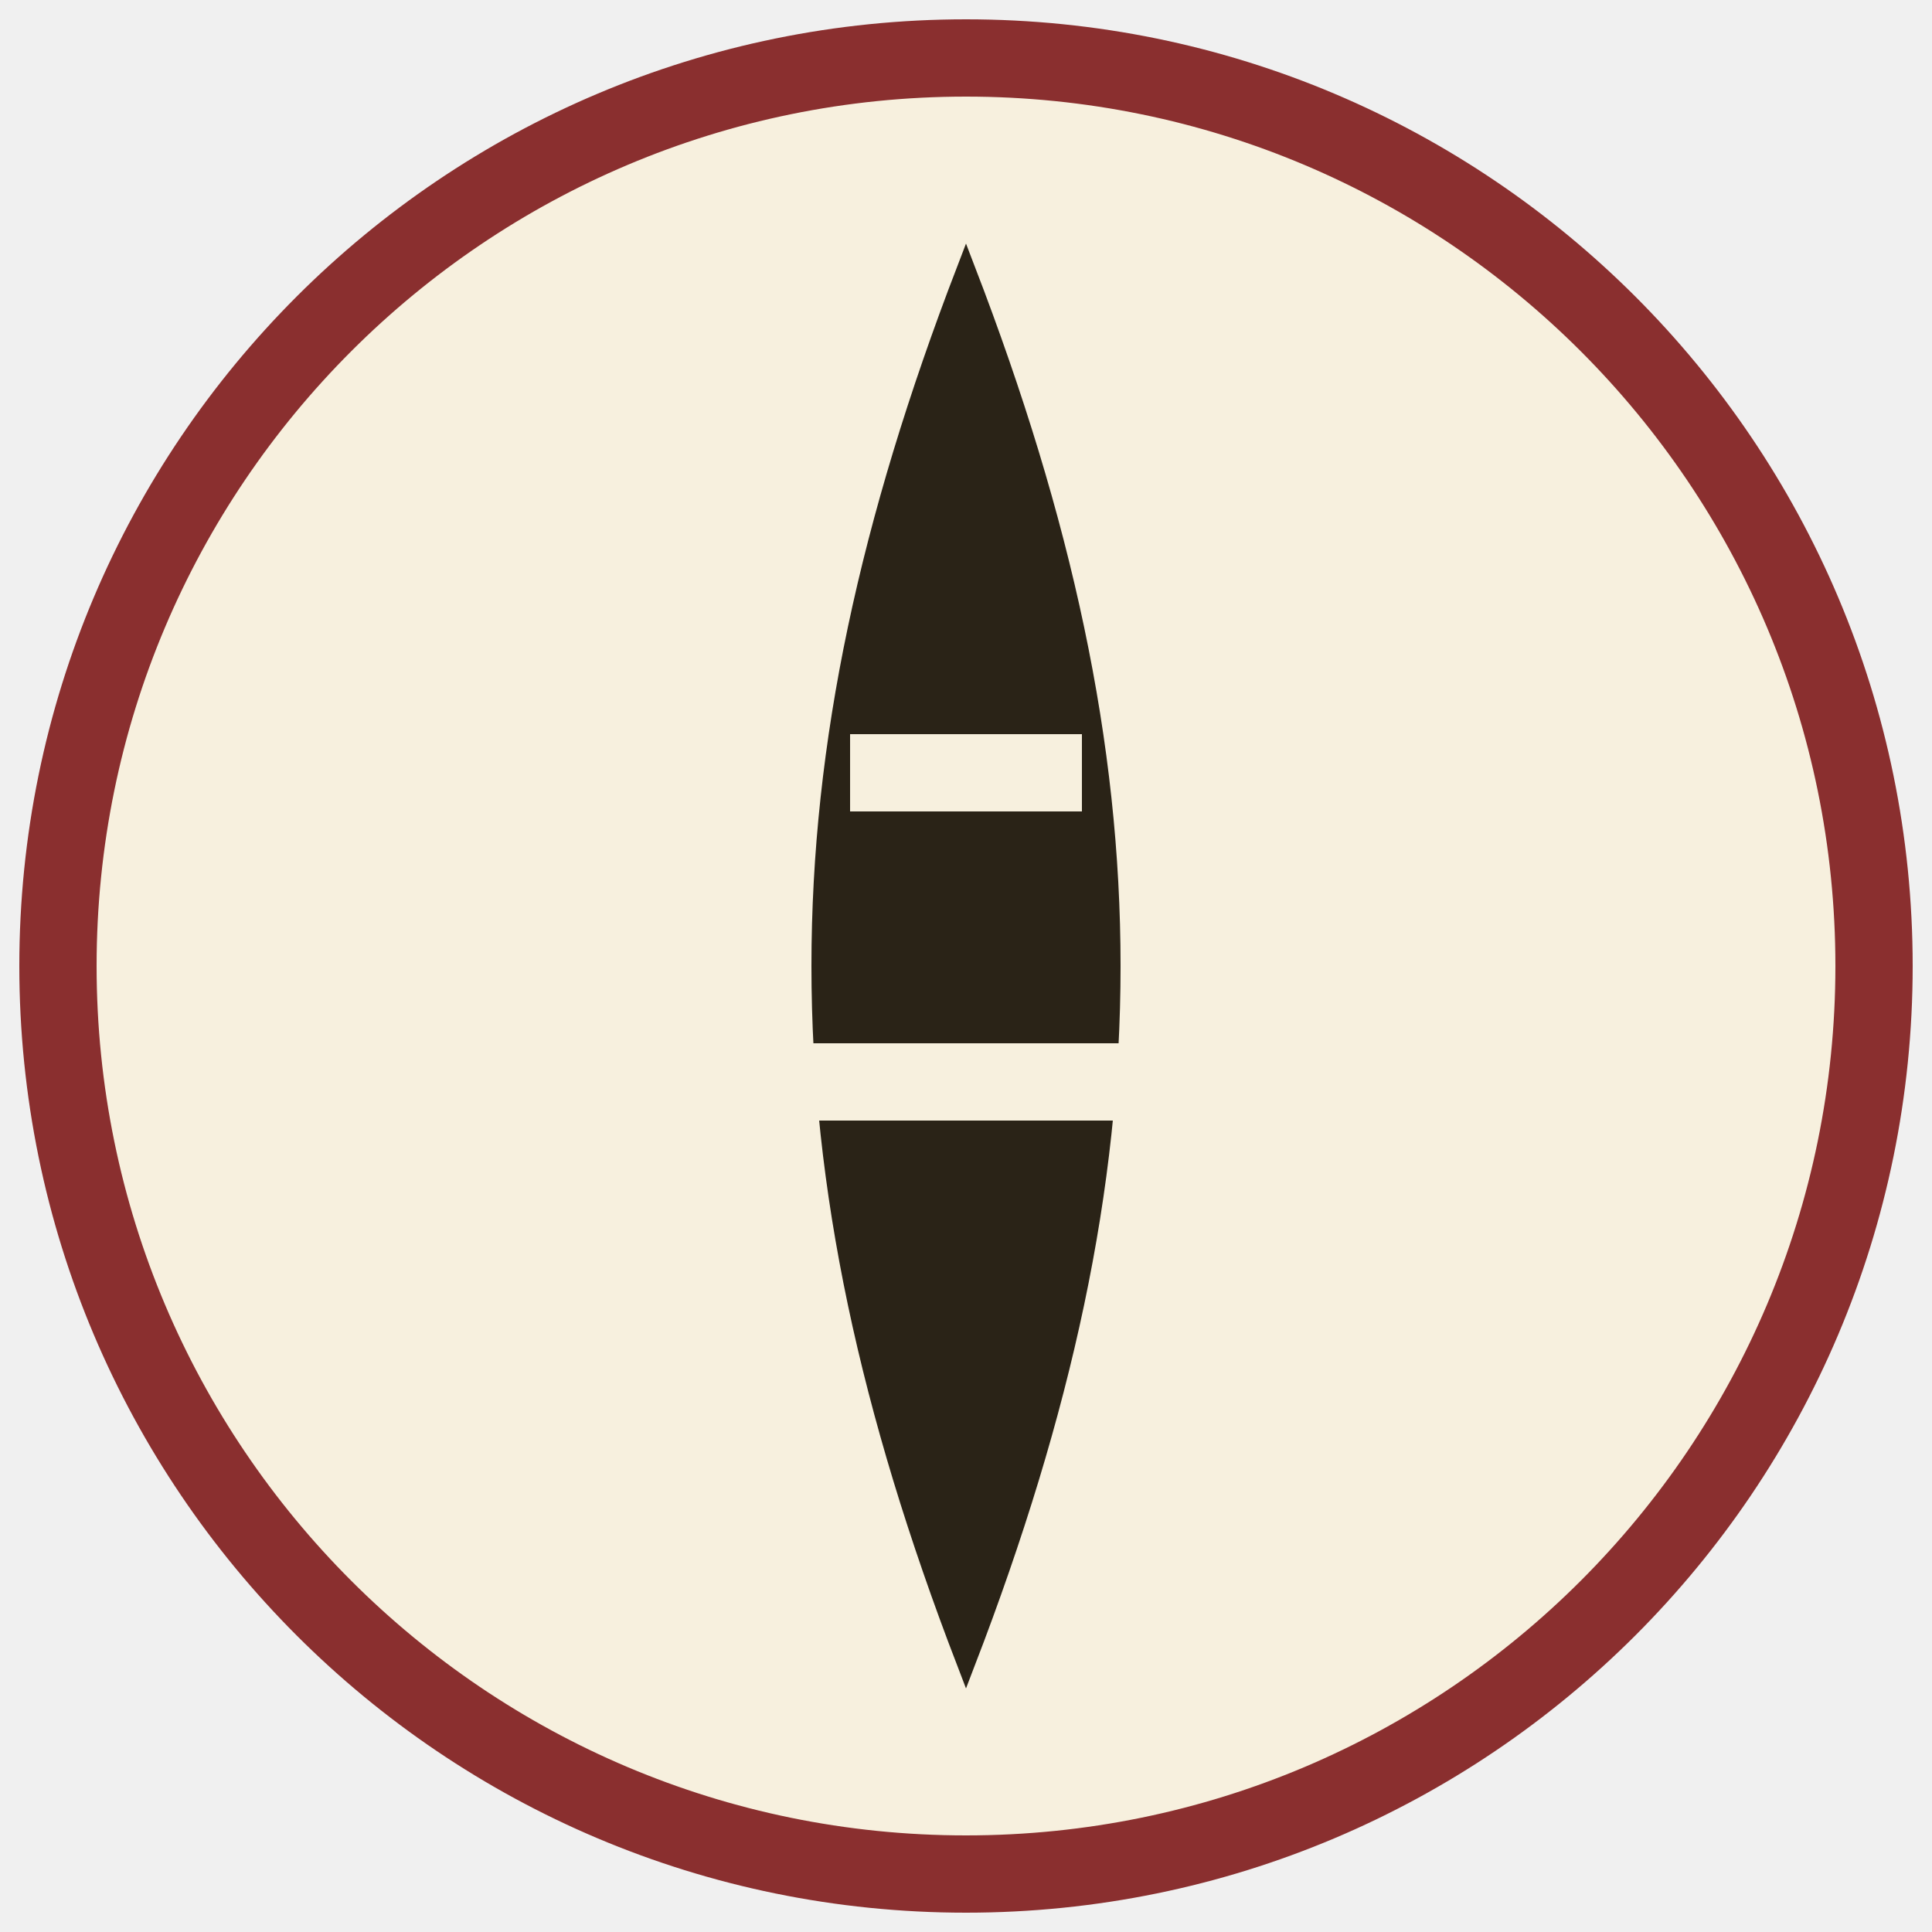
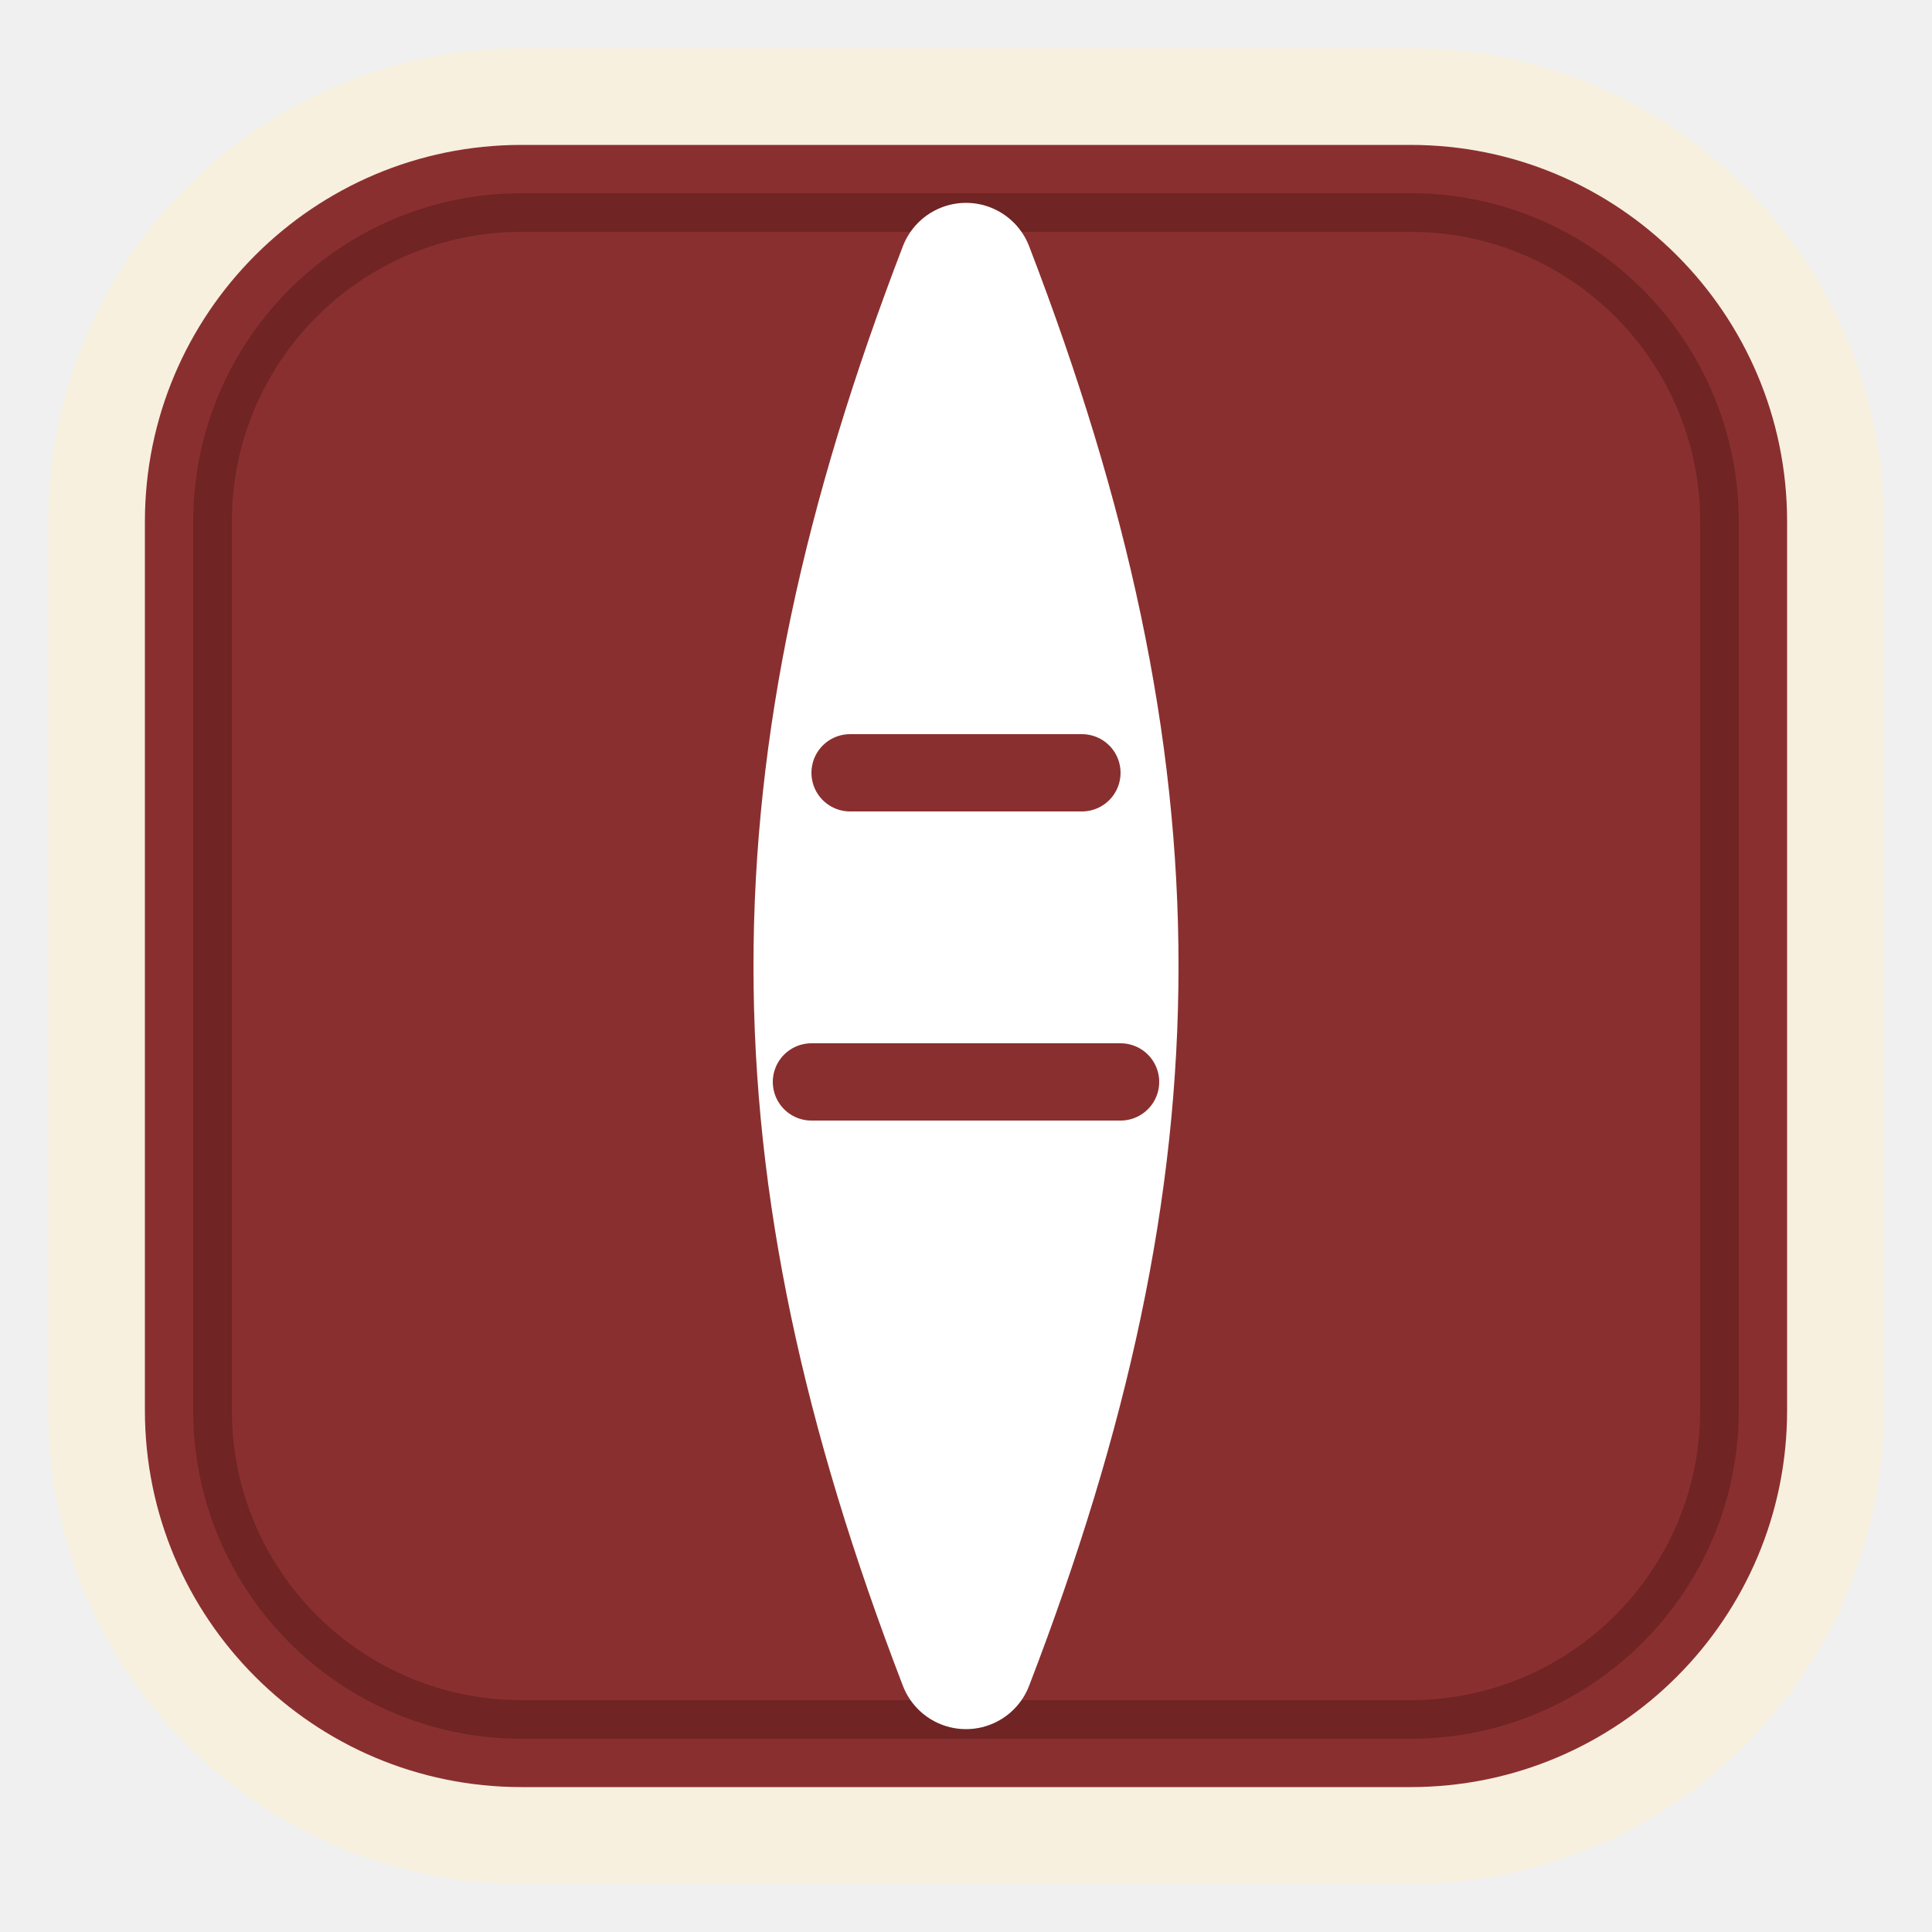
- <svg xmlns="http://www.w3.org/2000/svg" viewBox="0 0 100 100" width="128" height="128">
-   <circle cx="50" cy="50" r="47" fill="#f7f0de" stroke="#8a2f2f" stroke-width="4" />
-   <g color="#2a2317" fill="#2a2317" stroke="#2a2317">
+ <svg xmlns="http://www.w3.org/2000/svg" viewBox="0 0 100 100" width="256" height="256">
+   <rect x="5" y="5" width="90" height="90" rx="22" fill="#8a2f2f" stroke="#f7f0de" stroke-width="5" />
+   <rect x="11" y="11" width="78" height="78" rx="16" fill="none" stroke="#5f1d1d" stroke-width="2" opacity="0.6" />
+   <g color="#ffffff" fill="#ffffff" stroke="#ffffff" stroke-linecap="round" stroke-linejoin="round" stroke-width="7">
    <path d="M50 14 C40 40 40 60 50 86 C60 60 60 40 50 14 Z" fill="currentColor" />
-     <g stroke="#f7f0de" stroke-width="4">
+     <g stroke="#8a2f2f" stroke-width="4">
      <path d="M44 40 h12 M42 56 h16" />
    </g>
  </g>
</svg>
